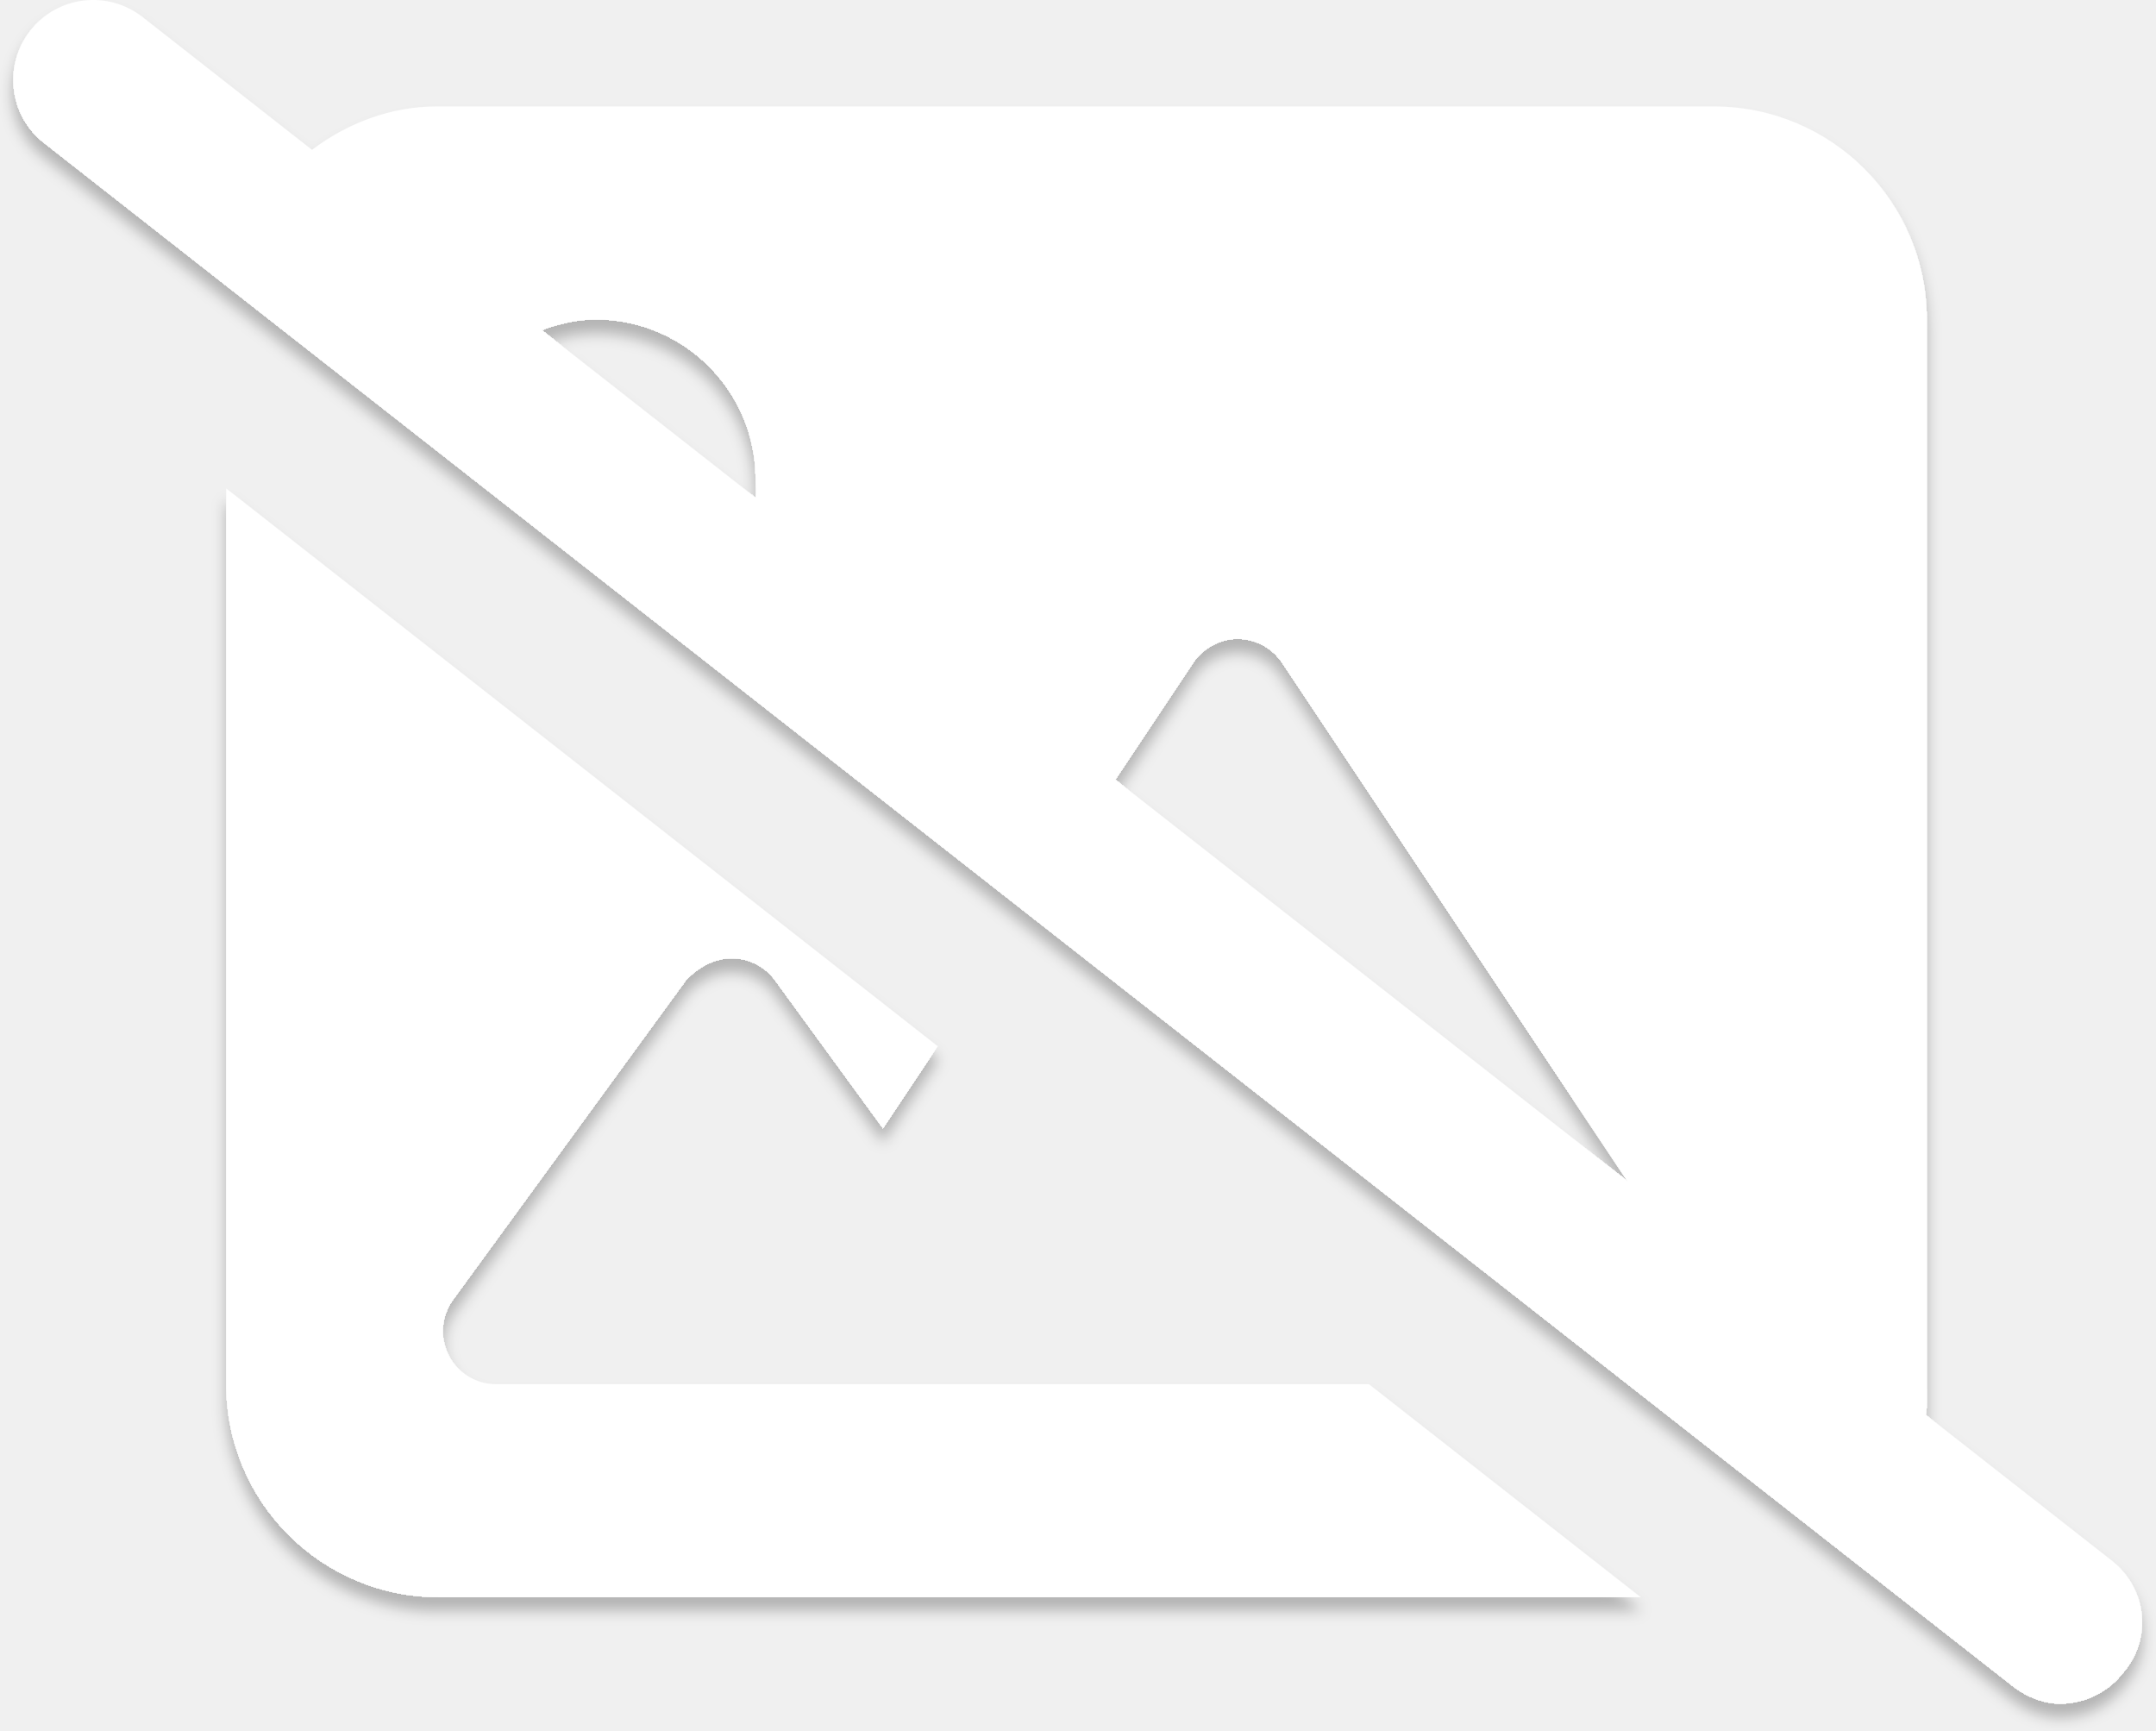
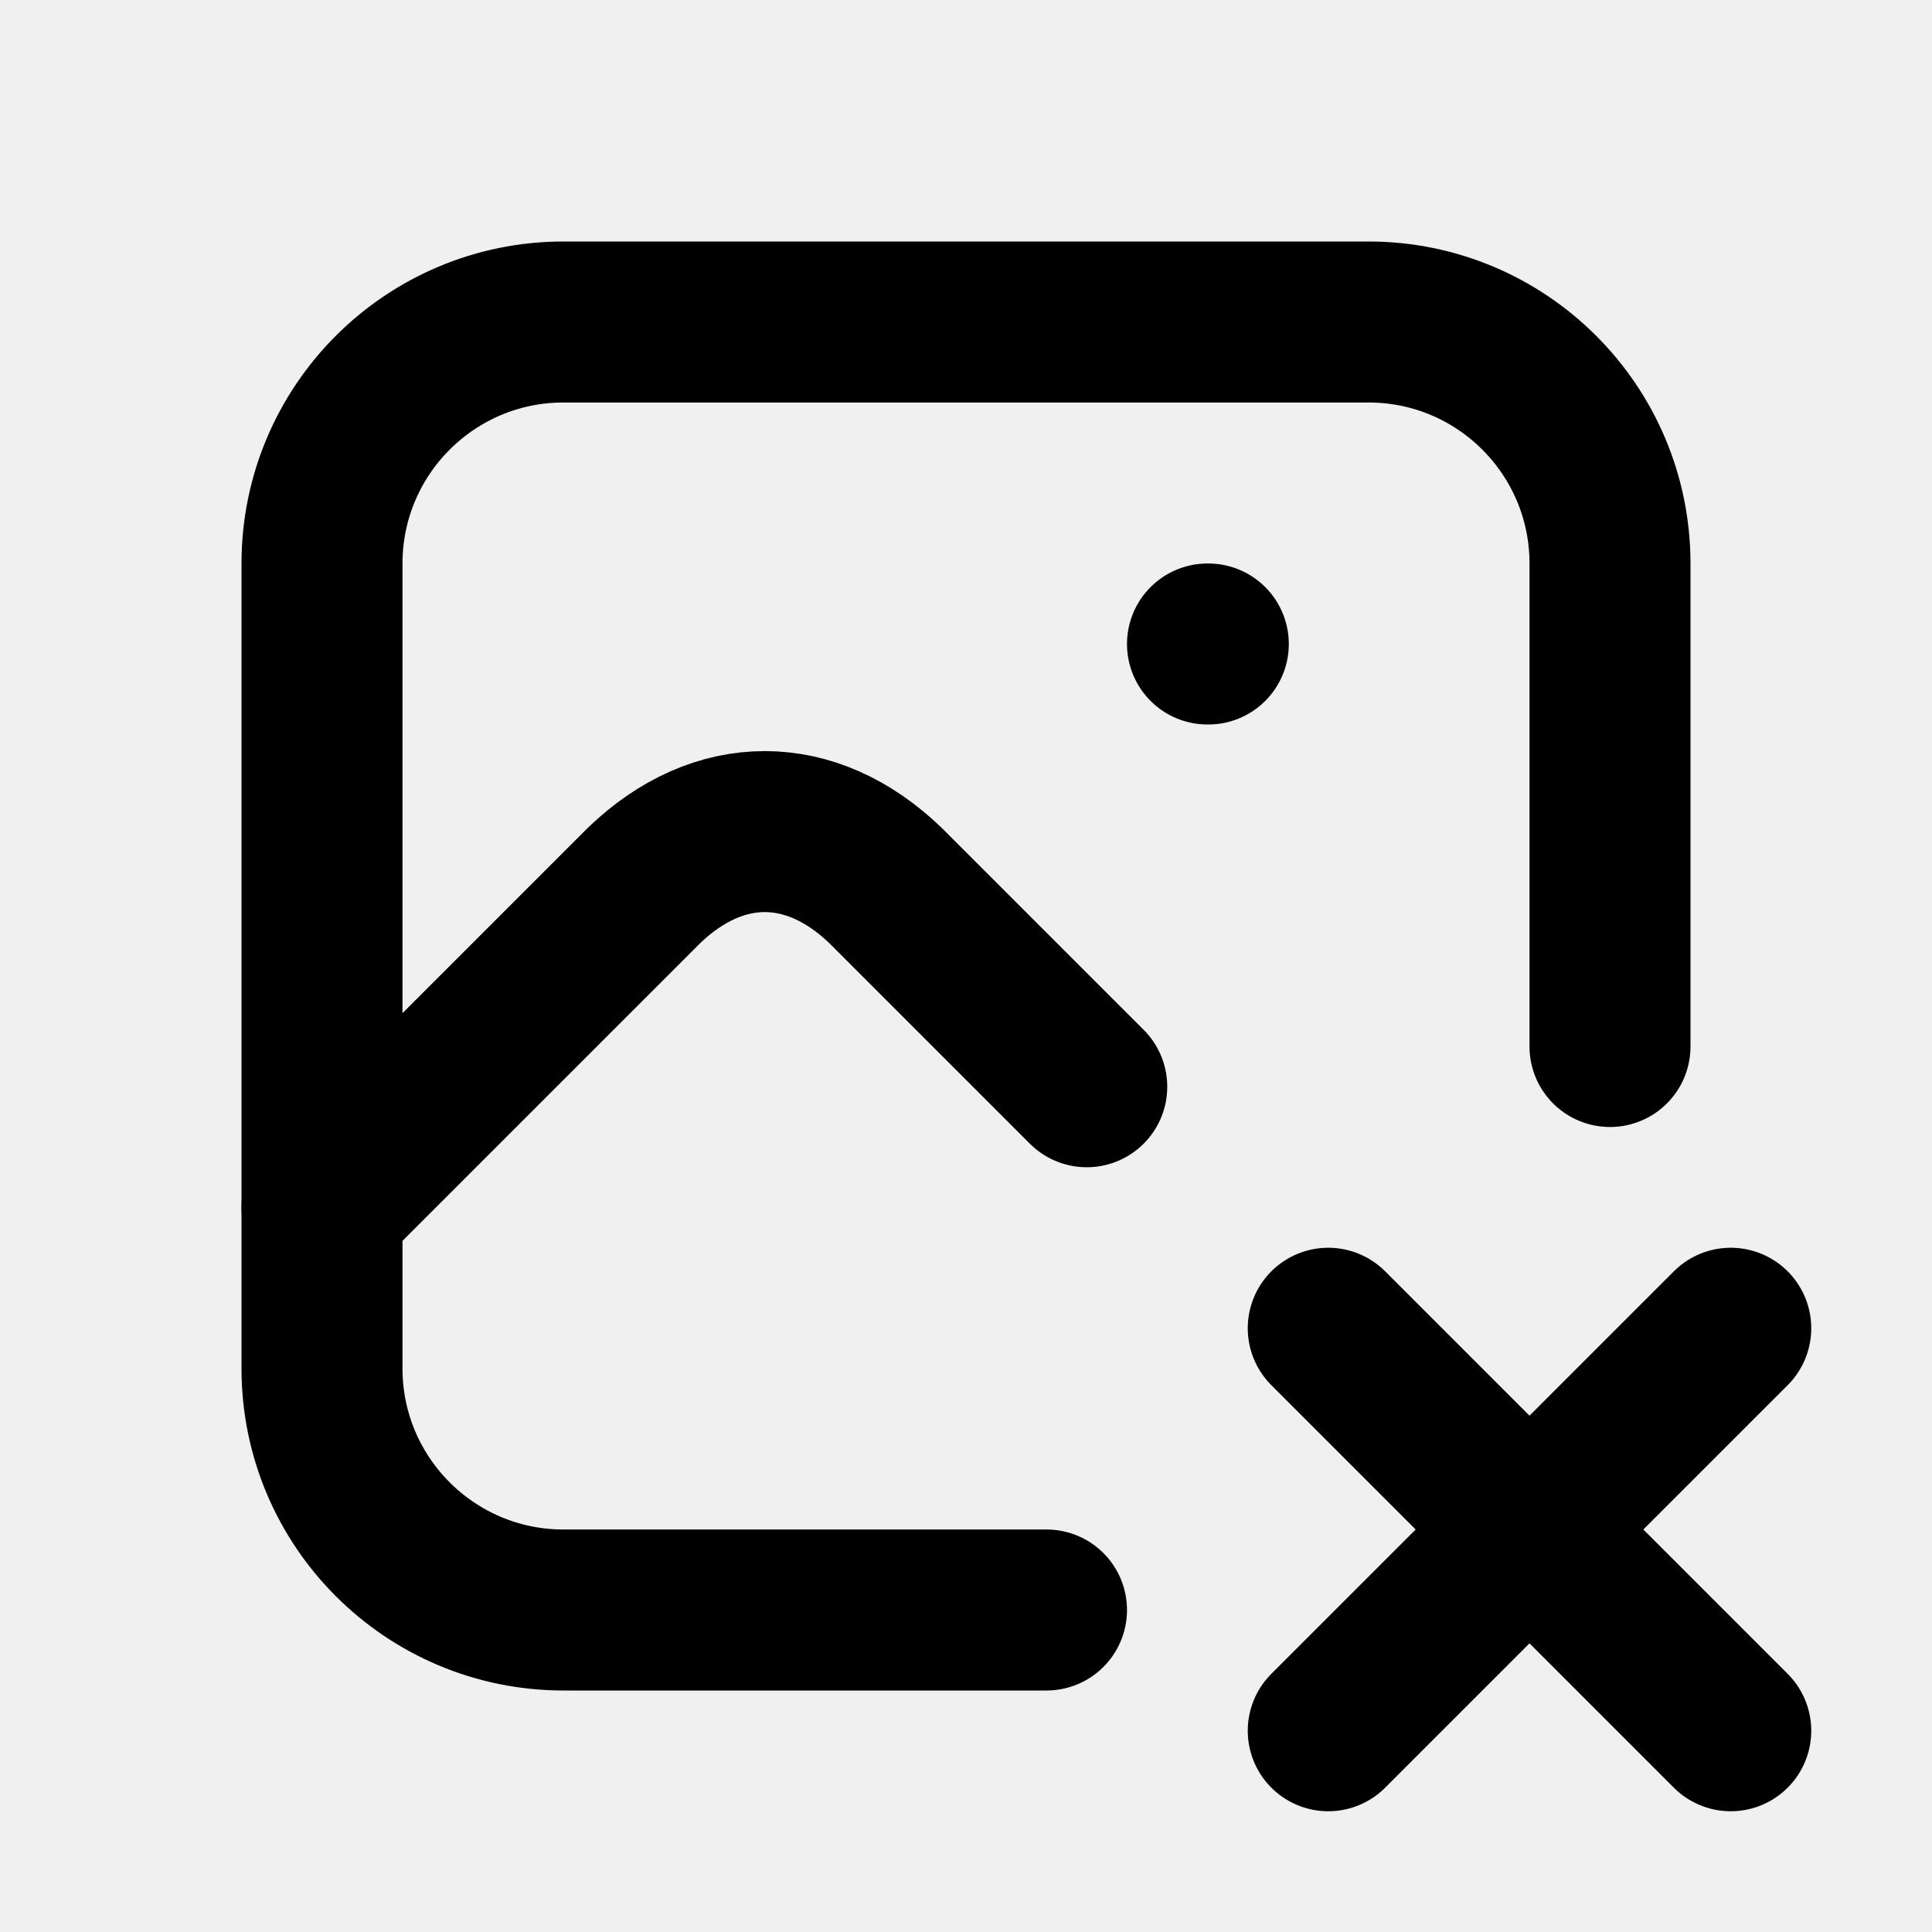
- <svg xmlns="http://www.w3.org/2000/svg" width="648" height="520" viewBox="0 0 648 520" fill="none">
-   <g filter="url(#filter0_d_19_3)">
-     <path d="M634.8 469.1L578.85 425.25C579.3 422.2 579.1 419.2 579.1 416L579.103 96C579.103 60.65 550.453 32 515.103 32H131.1C117.6 32 104.4 36.98 93.78 45.06L42.81 5.113C32.34 -3.058 17.31 -1.246 9.109 9.192C0.937 19.63 2.765 34.72 13.187 42.89L605.2 506.9C609.6 510.3 614.8 512 619.1 512C626.225 512 633.27 508.844 638.01 502.812C647.1 492.4 645.2 477.3 634.8 469.1ZM227.1 149.6L162.81 99.21C168.2 97.15 173.9 96 179.1 96C205.61 96 227.1 117.49 227.1 144C227.1 145.9 227.4 147.7 227.1 149.6ZM335.2 234.3L358.65 199.12C361.7 194.7 366.7 192 372 192C377.3 192 382.35 194.672 385.31 199.125L489.21 355.025L335.2 234.3ZM149.1 416C143.079 416 137.57 412.621 134.84 407.25C132.11 401.883 132.625 395.44 136.174 390.57L206.174 294.57C210.1 290.4 214.9 288 220 288C225.1 288 229.916 290.441 232.93 294.574L265.39 339.084L281.82 314.434L67.99 146.8V416C67.99 451.35 96.64 480 131.99 480H493.09L411.43 416H149.1Z" fill="white" />
-   </g>
-   <defs>
-     <filter id="filter0_d_19_3" x="0" y="0" width="647.839" height="520" filterUnits="userSpaceOnUse" color-interpolation-filters="sRGB">
-       <feFlood flood-opacity="0" result="BackgroundImageFix" />
-       <feColorMatrix in="SourceAlpha" type="matrix" values="0 0 0 0 0 0 0 0 0 0 0 0 0 0 0 0 0 0 127 0" result="hardAlpha" />
-       <feOffset dy="4" />
-       <feGaussianBlur stdDeviation="2" />
-       <feComposite in2="hardAlpha" operator="out" />
-       <feColorMatrix type="matrix" values="0 0 0 0 0 0 0 0 0 0 0 0 0 0 0 0 0 0 0.25 0" />
-       <feBlend mode="normal" in2="BackgroundImageFix" result="effect1_dropShadow_19_3" />
-       <feBlend mode="normal" in="SourceGraphic" in2="effect1_dropShadow_19_3" result="shape" />
-     </filter>
-   </defs>
+ <svg xmlns="http://www.w3.org/2000/svg" class="icon icon-tabler icon-tabler-photo-x" width="24" height="24" viewBox="0 0 24 24" stroke-width="2" stroke="currentColor" fill="none" stroke-linecap="round" stroke-linejoin="round">
+   <path stroke="none" d="M0 0h24v24H0z" fill="none" />
+   <path d="M15 8h.01" />
+   <path d="M13 20h-6a3 3 0 0 1 -3 -3v-10a3 3 0 0 1 3 -3h10a3 3 0 0 1 3 3v6" />
+   <path d="M4 15l4 -4c.928 -.893 2.072 -.893 3 0l2.5 2.5" />
+   <path d="M21.5 21.5l-5 -5" />
+   <path d="M16.5 21.5l5 -5" />
</svg>
